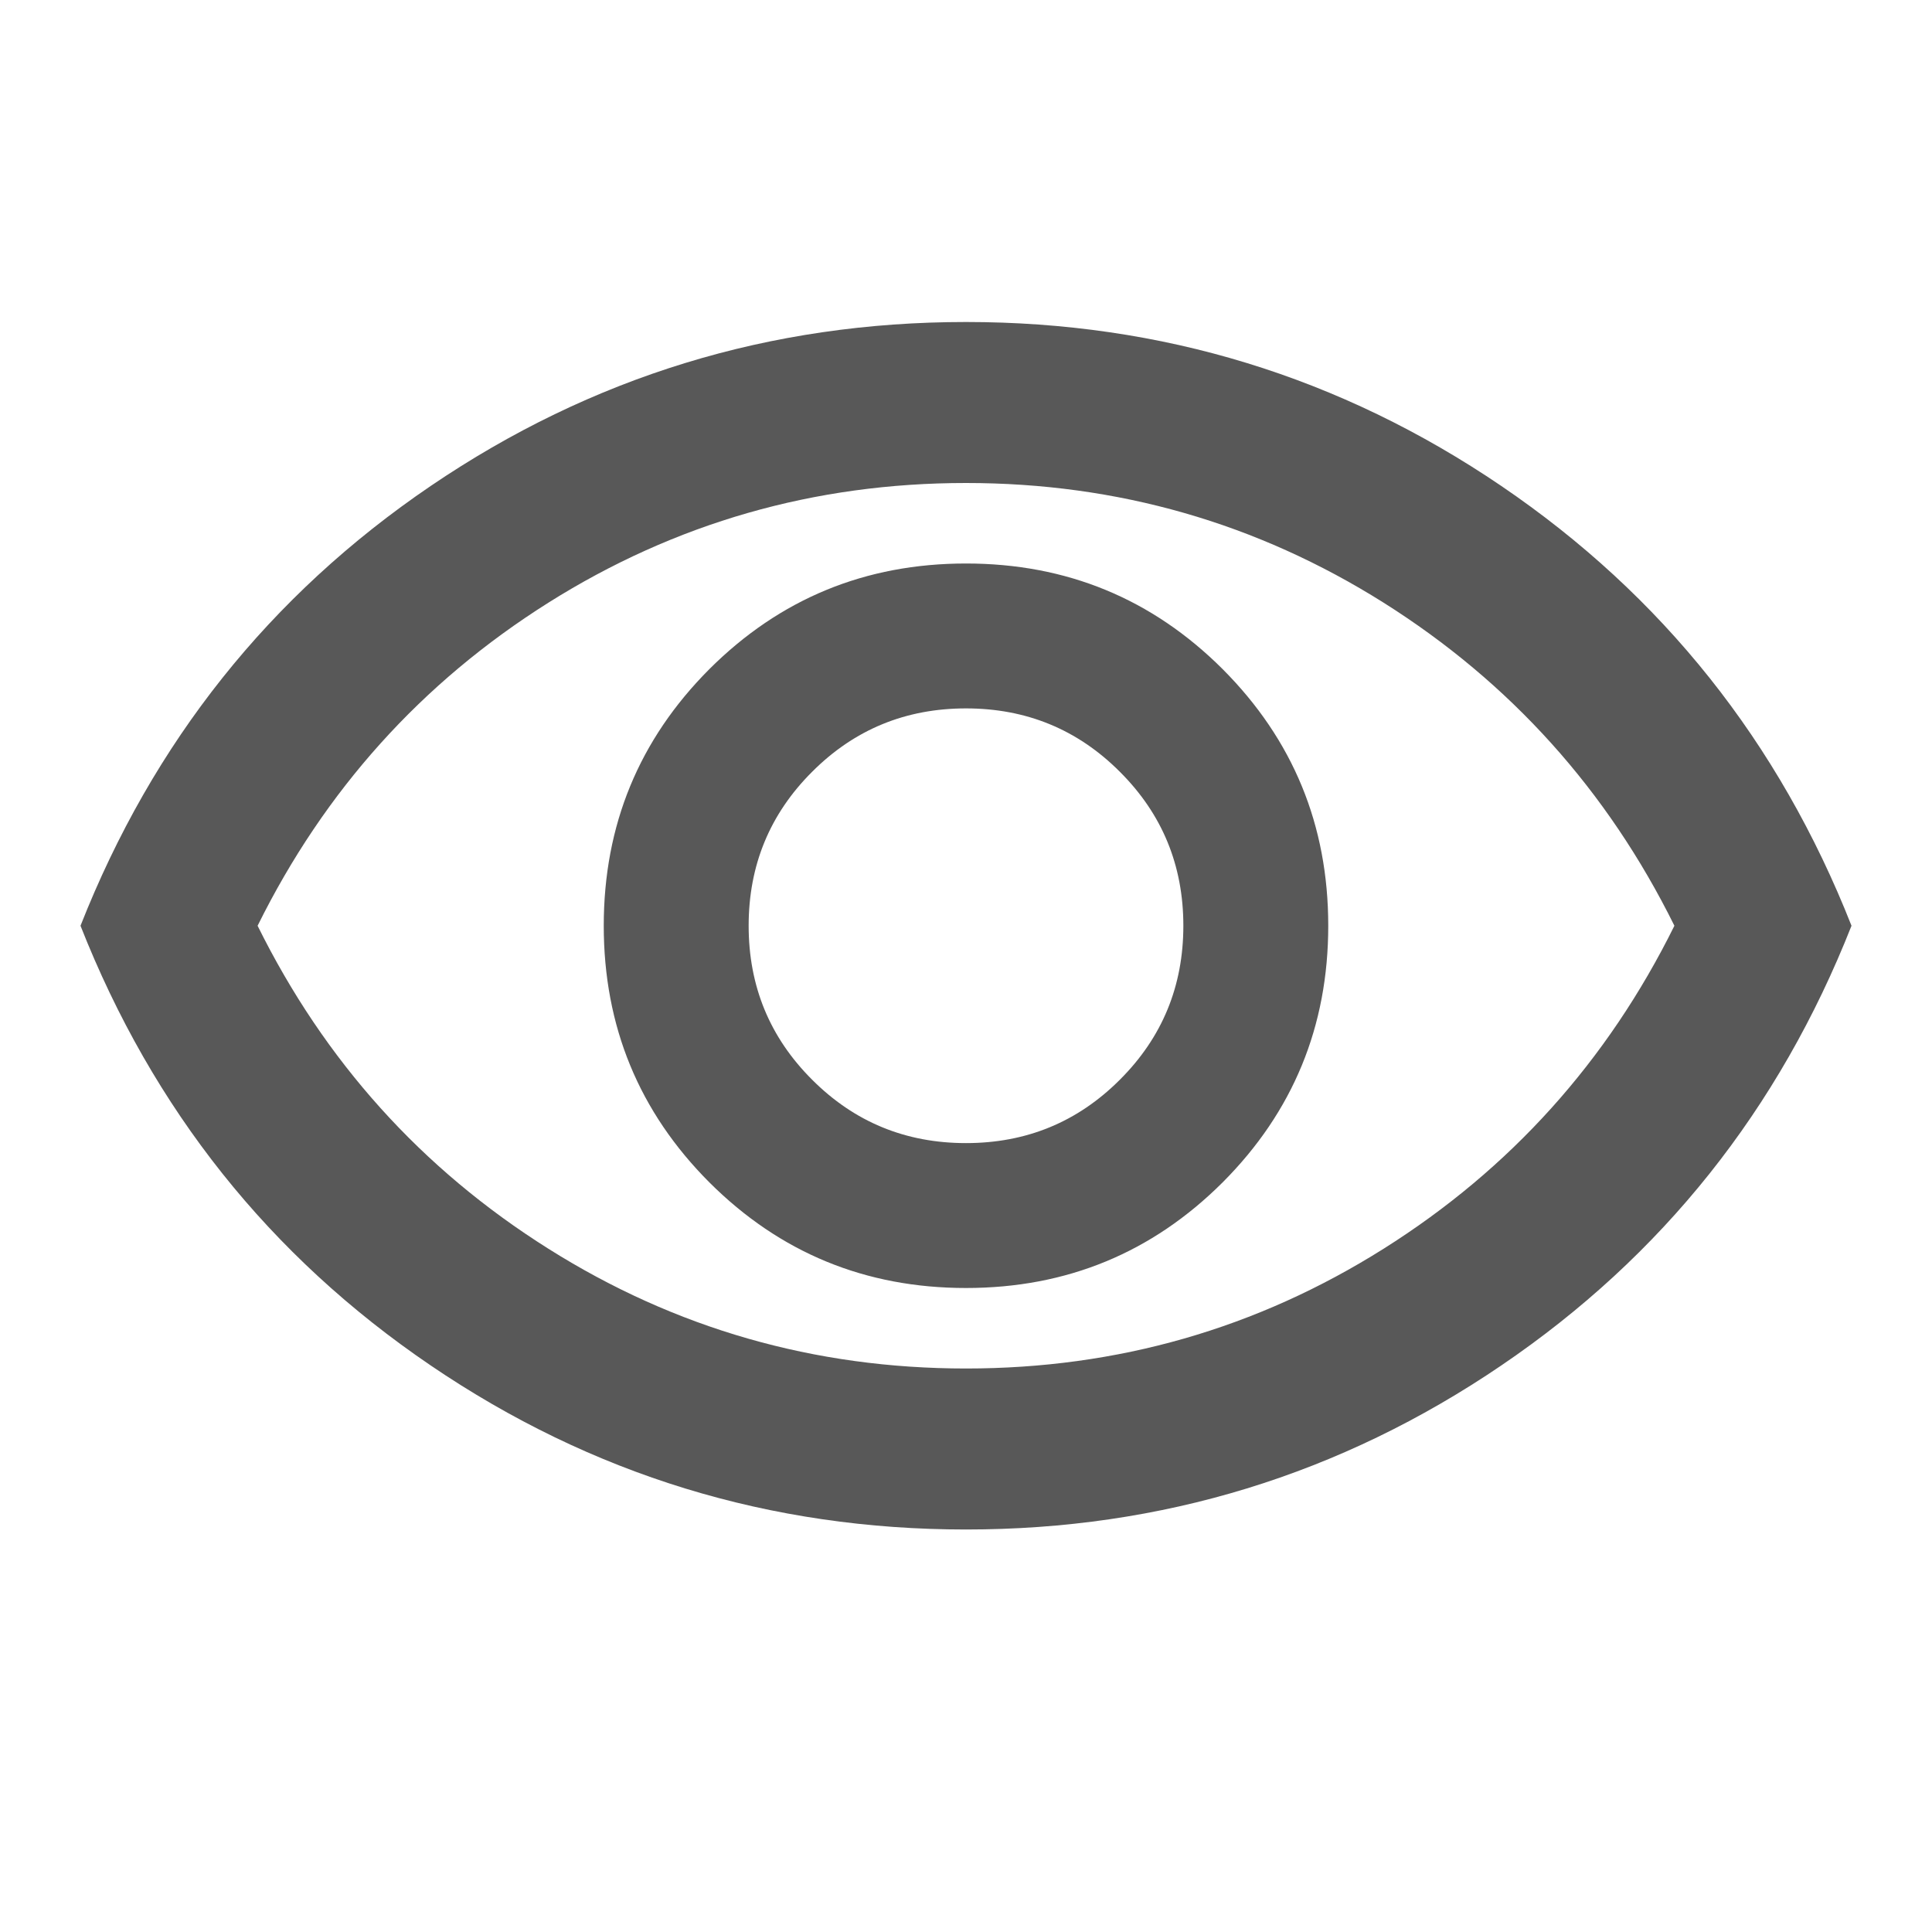
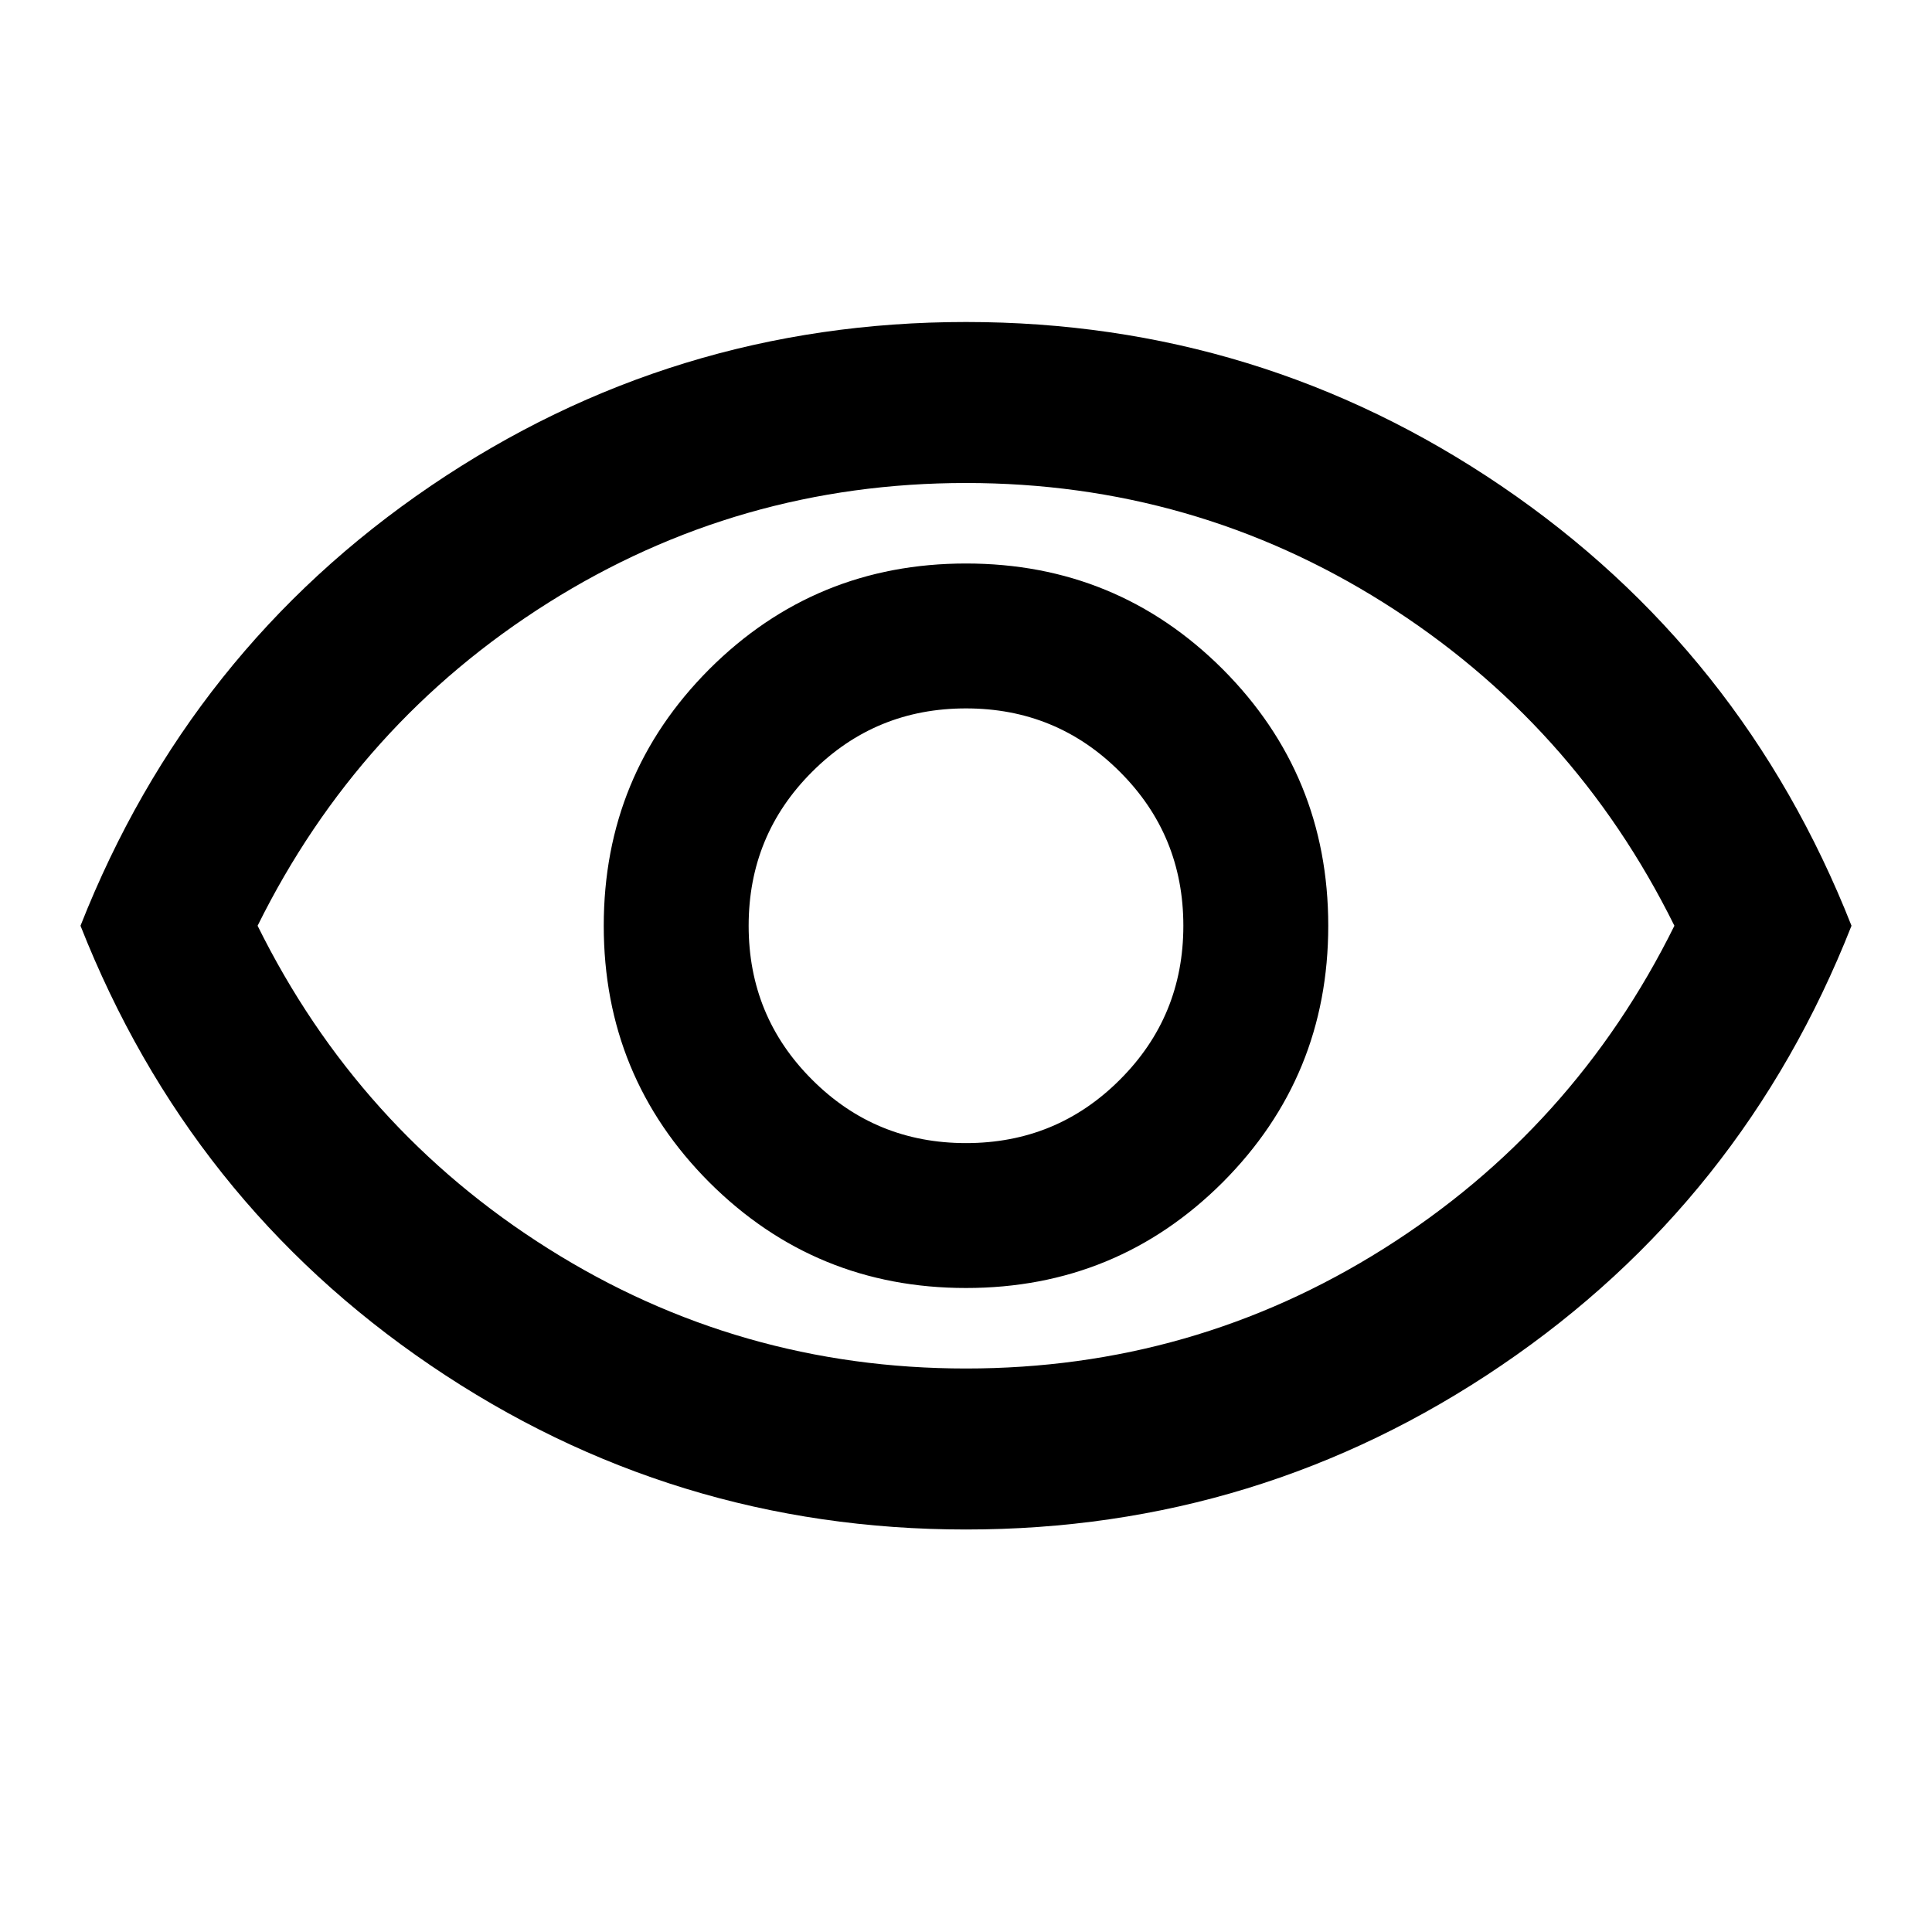
<svg xmlns="http://www.w3.org/2000/svg" width="24" height="24" viewBox="0 0 24 24" fill="none">
-   <path d="M15.188 14.688C16.062 13.812 16.5 12.75 16.5 11.5C16.5 10.25 16.062 9.188 15.188 8.312C14.312 7.438 13.25 7 12 7C10.75 7 9.688 7.438 8.812 8.312C7.938 9.188 7.5 10.25 7.5 11.5C7.5 12.75 7.938 13.812 8.812 14.688C9.688 15.562 10.75 16 12 16C13.25 16 14.312 15.562 15.188 14.688ZM10.088 13.412C9.562 12.887 9.3 12.25 9.3 11.5C9.3 10.75 9.562 10.113 10.088 9.588C10.613 9.062 11.25 8.8 12 8.8C12.75 8.8 13.387 9.062 13.912 9.588C14.438 10.113 14.7 10.75 14.7 11.5C14.7 12.25 14.438 12.887 13.912 13.412C13.387 13.938 12.75 14.2 12 14.2C11.25 14.2 10.613 13.938 10.088 13.412ZM5.35 16.962C3.35 15.604 1.9 13.783 1 11.5C1.9 9.217 3.35 7.396 5.35 6.037C7.35 4.679 9.567 4 12 4C14.433 4 16.65 4.679 18.65 6.037C20.65 7.396 22.1 9.217 23 11.5C22.1 13.783 20.65 15.604 18.65 16.962C16.65 18.321 14.433 19 12 19C9.567 19 7.35 18.321 5.35 16.962ZM17.188 15.512C18.762 14.521 19.967 13.183 20.8 11.5C19.967 9.817 18.762 8.479 17.188 7.487C15.613 6.496 13.883 6 12 6C10.117 6 8.387 6.496 6.812 7.487C5.237 8.479 4.033 9.817 3.2 11.5C4.033 13.183 5.237 14.521 6.812 15.512C8.387 16.504 10.117 17 12 17C13.883 17 15.613 16.504 17.188 15.512Z" fill="#585858" />
+   <path d="M15.188 14.688C16.062 13.812 16.5 12.75 16.5 11.5C16.5 10.25 16.062 9.188 15.188 8.312C14.312 7.438 13.25 7 12 7C10.75 7 9.688 7.438 8.812 8.312C7.938 9.188 7.5 10.25 7.5 11.5C7.5 12.75 7.938 13.812 8.812 14.688C9.688 15.562 10.75 16 12 16C13.25 16 14.312 15.562 15.188 14.688ZM10.088 13.412C9.562 12.887 9.3 12.25 9.3 11.5C9.3 10.75 9.562 10.113 10.088 9.588C10.613 9.062 11.25 8.8 12 8.8C12.75 8.8 13.387 9.062 13.912 9.588C14.438 10.113 14.7 10.75 14.7 11.5C14.7 12.25 14.438 12.887 13.912 13.412C13.387 13.938 12.75 14.2 12 14.2C11.25 14.2 10.613 13.938 10.088 13.412ZM5.35 16.962C3.35 15.604 1.9 13.783 1 11.5C1.9 9.217 3.35 7.396 5.35 6.037C7.35 4.679 9.567 4 12 4C14.433 4 16.65 4.679 18.65 6.037C20.65 7.396 22.1 9.217 23 11.5C22.1 13.783 20.65 15.604 18.65 16.962C16.65 18.321 14.433 19 12 19C9.567 19 7.35 18.321 5.35 16.962ZM17.188 15.512C18.762 14.521 19.967 13.183 20.8 11.5C19.967 9.817 18.762 8.479 17.188 7.487C15.613 6.496 13.883 6 12 6C10.117 6 8.387 6.496 6.812 7.487C5.237 8.479 4.033 9.817 3.2 11.5C4.033 13.183 5.237 14.521 6.812 15.512C8.387 16.504 10.117 17 12 17C13.883 17 15.613 16.504 17.188 15.512Z" fill="currentColor" />
</svg>
